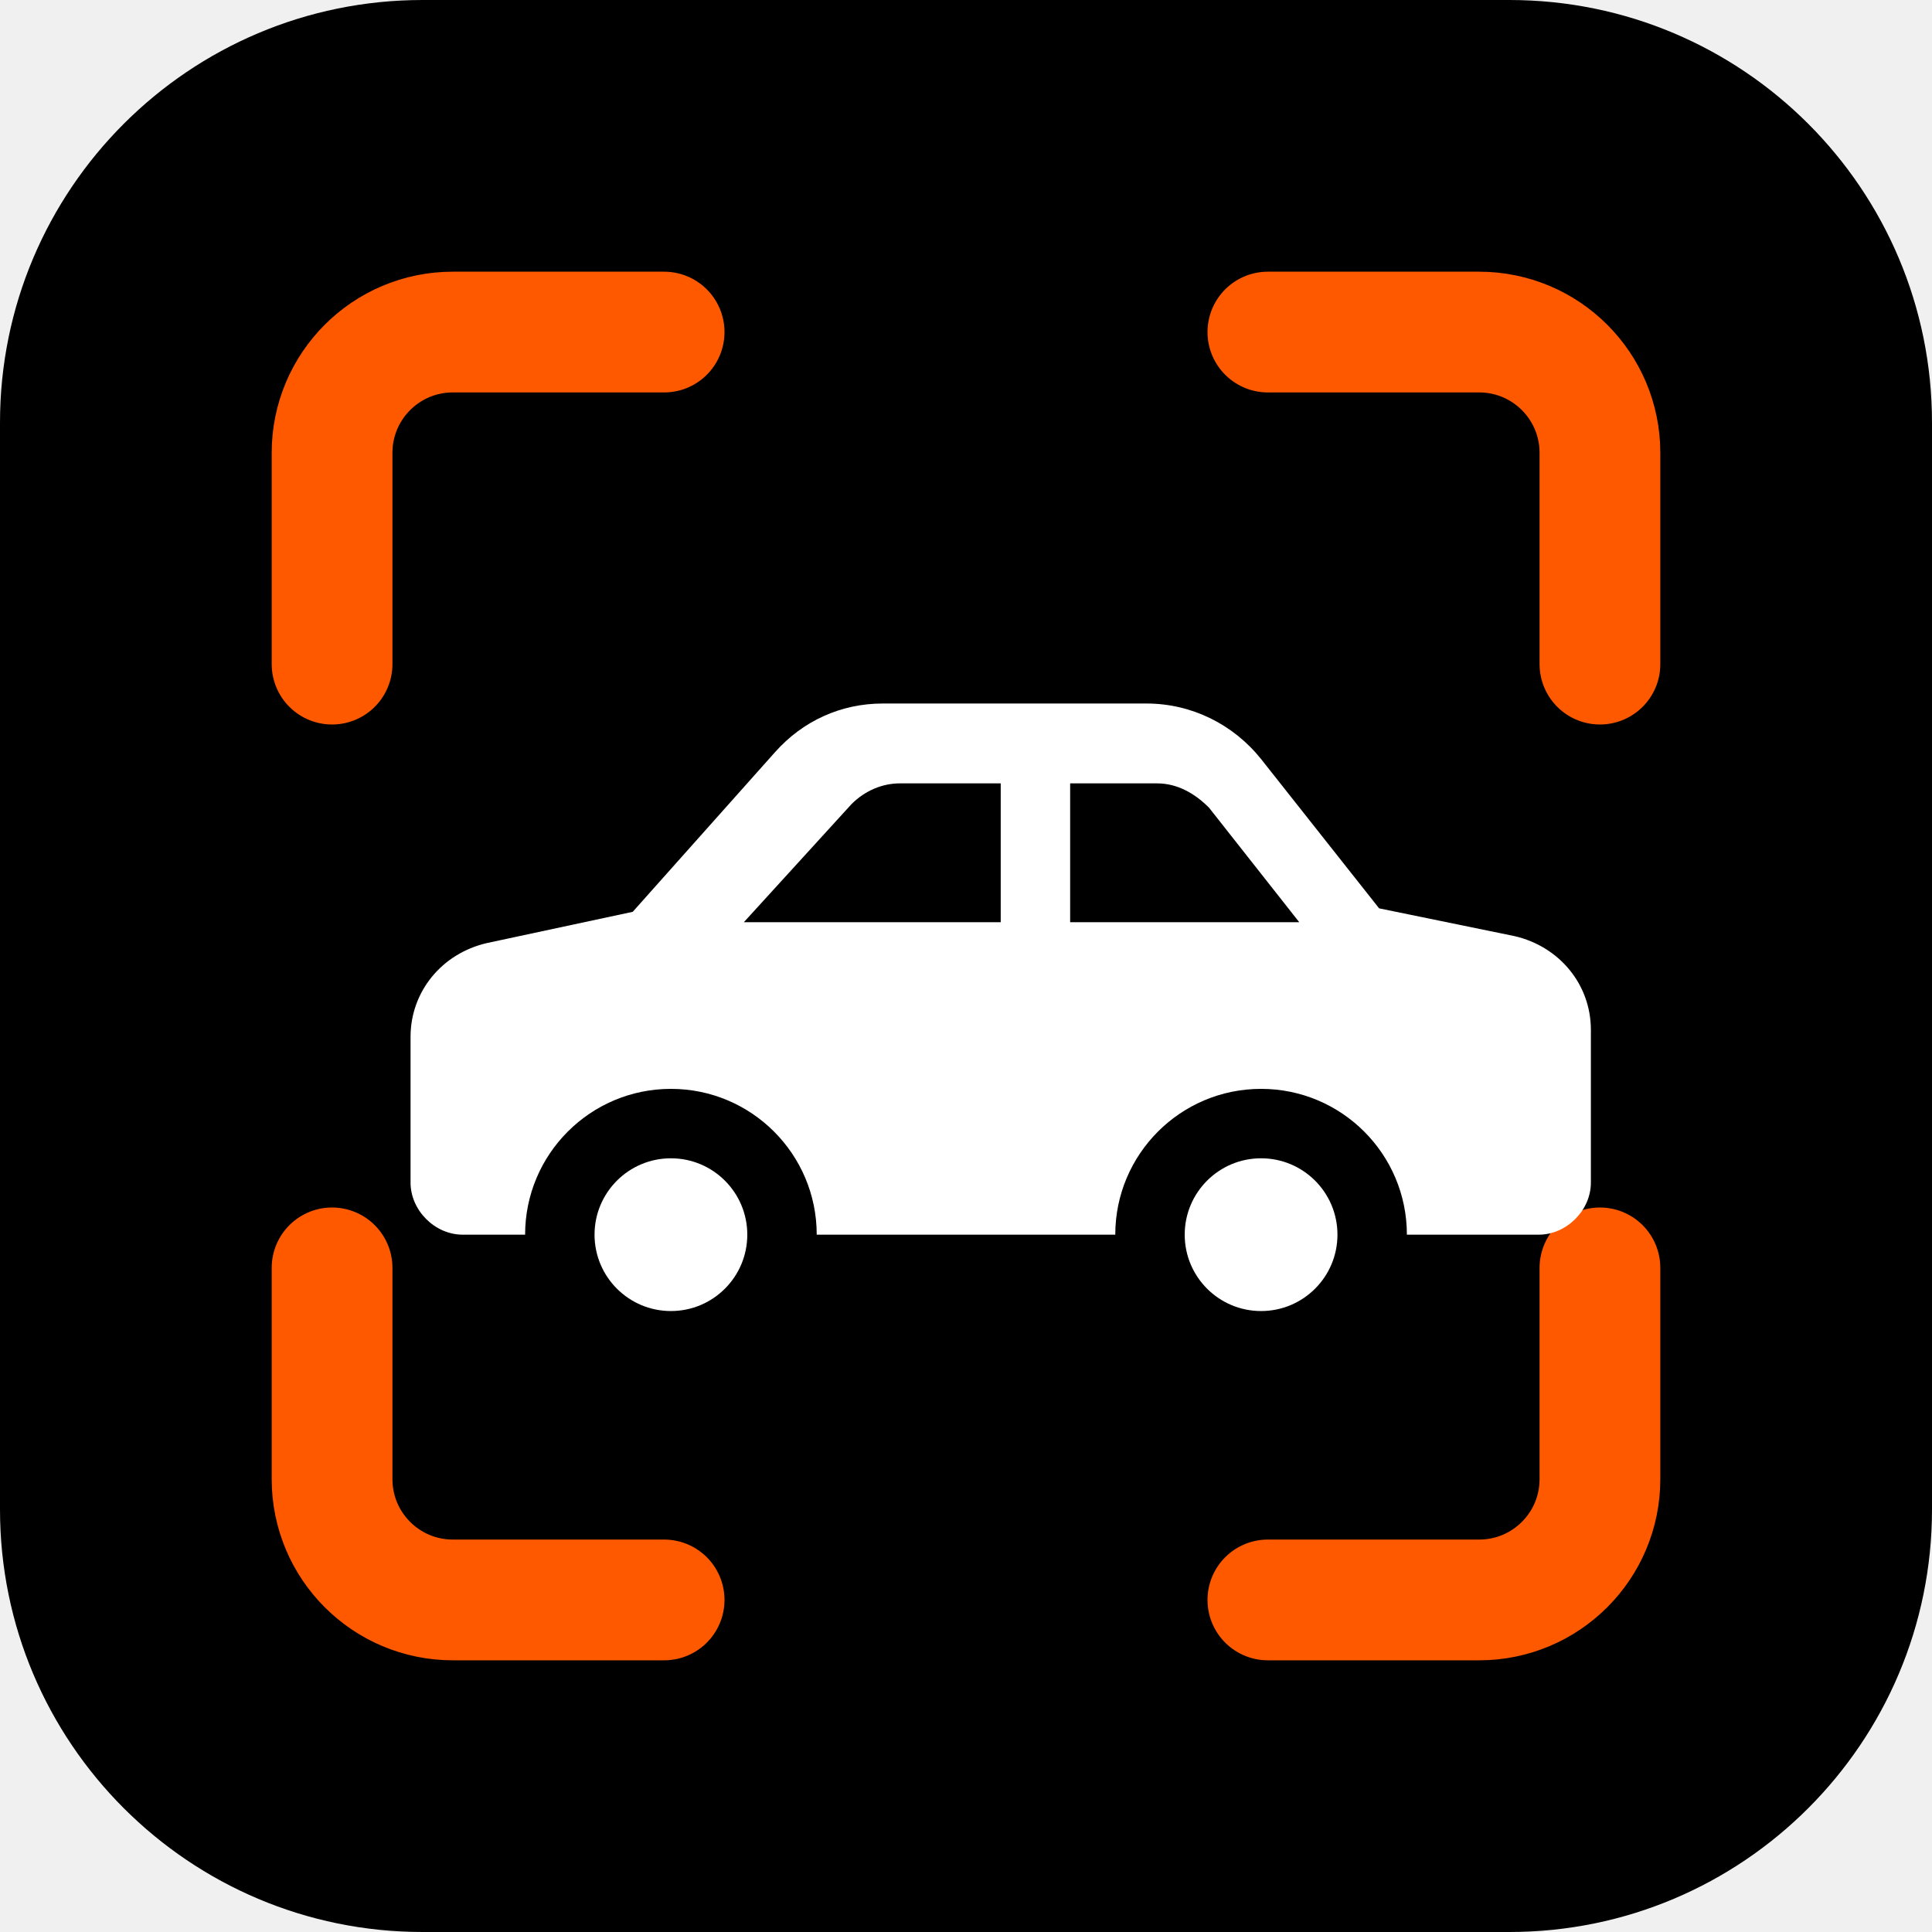
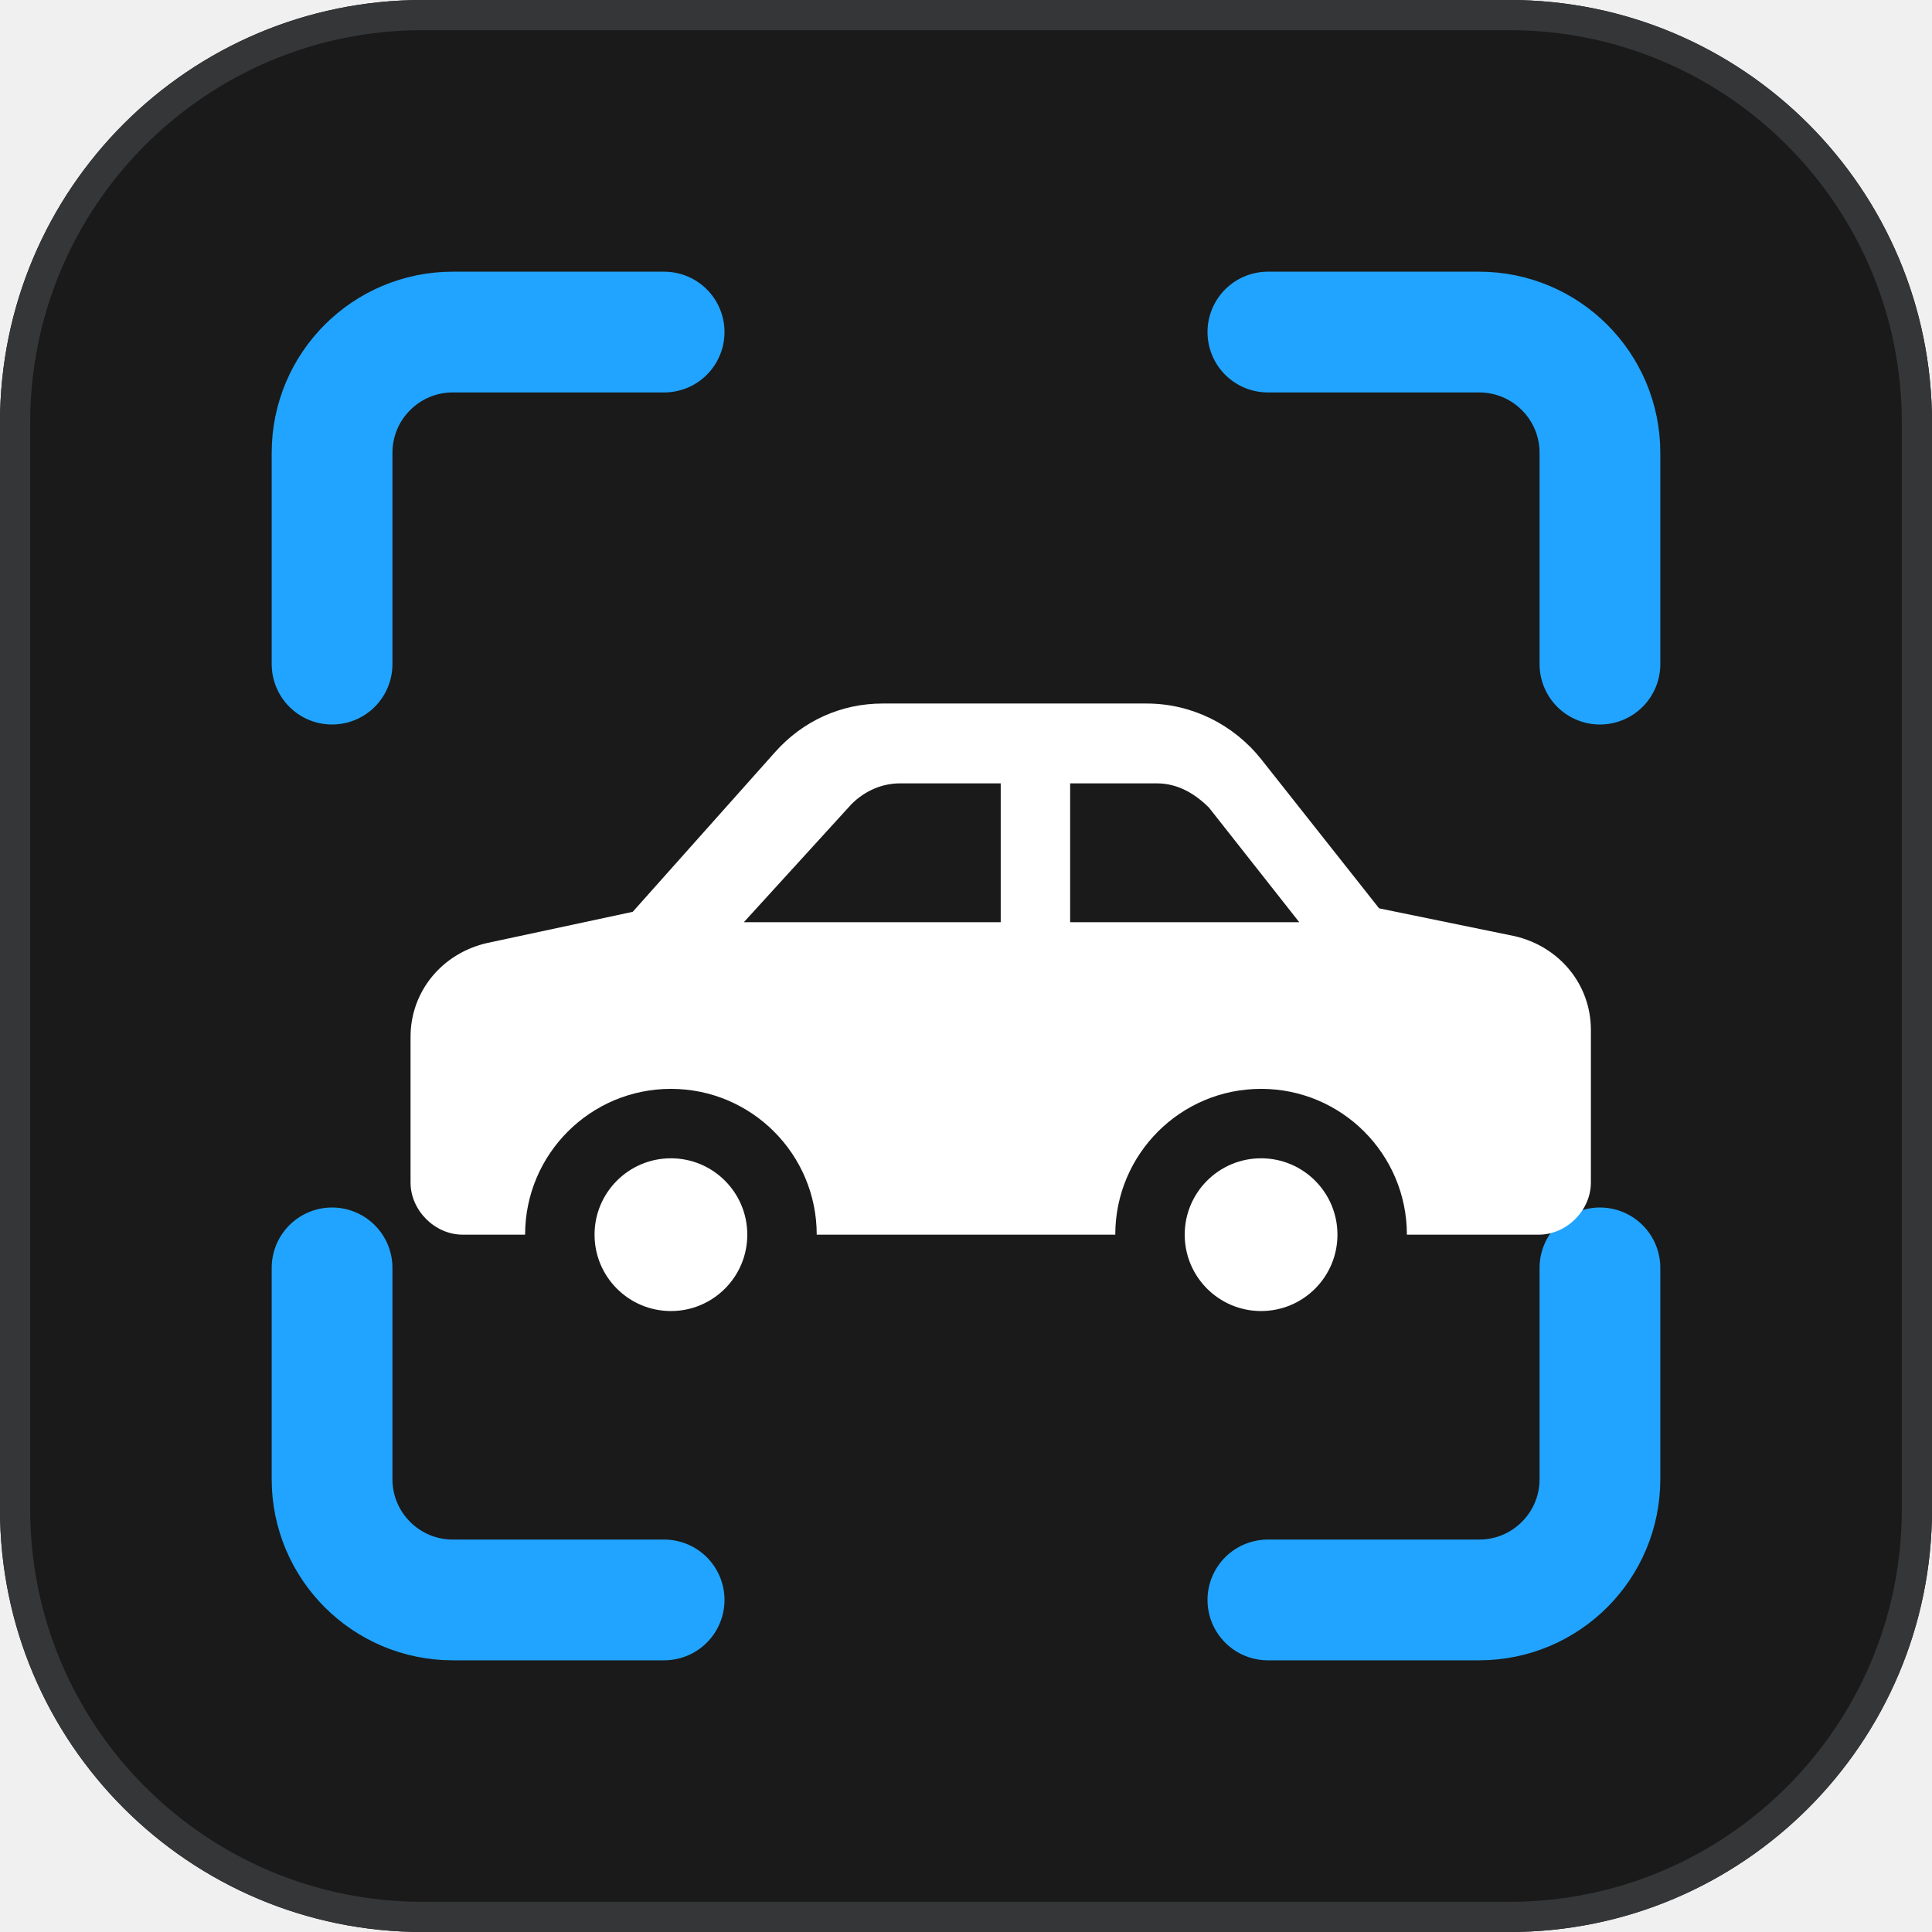
<svg xmlns="http://www.w3.org/2000/svg" viewBox="0 0 64 64" role="img" aria-label="Fine-Grained Vehicle Recognition">
-   <rect width="64" height="64" rx="14" fill="#000000" />
-   <g fill="none" stroke="#ff5900" stroke-width="4" stroke-linecap="round" stroke-linejoin="round">
+   <rect width="64" height="64" rx="14" fill="#1a1a1a" />
+   <rect x="0.5" y="0.5" width="63" height="63" rx="13.5" fill="none" stroke="#353638" />
+   <g fill="none" stroke="#21a4ff" stroke-width="4" stroke-linecap="round" stroke-linejoin="round">
    <path d="M11 22V15a4 4 0 0 1 4-4h7" />
    <path d="M42 11h7a4 4 0 0 1 4 4v7" />
    <path d="M53 42v7a4 4 0 0 1-4 4h-7" />
    <path d="M22 53h-7a4 4 0 0 1-4-4v-7" />
  </g>
  <g transform="translate(32 34) scale(1.15) translate(-32 -34)">
    <path fill="#ffffff" d="M16 38.5v-4.2c0-1.3.9-2.4 2.2-2.7l4.2-.9 4.1-4.6c.8-.9 1.9-1.4 3.1-1.4h7.6c1.3 0 2.5.6 3.3 1.6l3.4 4.3 3.9.8c1.3.3 2.2 1.4 2.2 2.7v4.4c0 .8-.7 1.5-1.5 1.5H17.5c-.8 0-1.5-.7-1.5-1.5z" />
-     <path fill="#000000" d="M25.6 31l3.1-3.4c.4-.4.9-.6 1.4-.6h2.9v4H25.6zM35 27h2.5c.6 0 1.1.3 1.5.7l2.6 3.3H35z" />
-     <circle cx="23.5" cy="40" r="4.2" fill="#000000" />
+     <path fill="#1a1a1a" d="M25.6 31l3.1-3.4c.4-.4.9-.6 1.4-.6h2.9v4H25.6zM35 27h2.5c.6 0 1.1.3 1.5.7l2.6 3.3H35z" />
+     <circle cx="23.5" cy="40" r="4.2" fill="#1a1a1a" />
    <circle cx="23.5" cy="40" r="2.2" fill="#ffffff" />
-     <circle cx="40.5" cy="40" r="4.2" fill="#000000" />
+     <circle cx="40.5" cy="40" r="4.2" fill="#1a1a1a" />
    <circle cx="40.5" cy="40" r="2.2" fill="#ffffff" />
  </g>
</svg>
